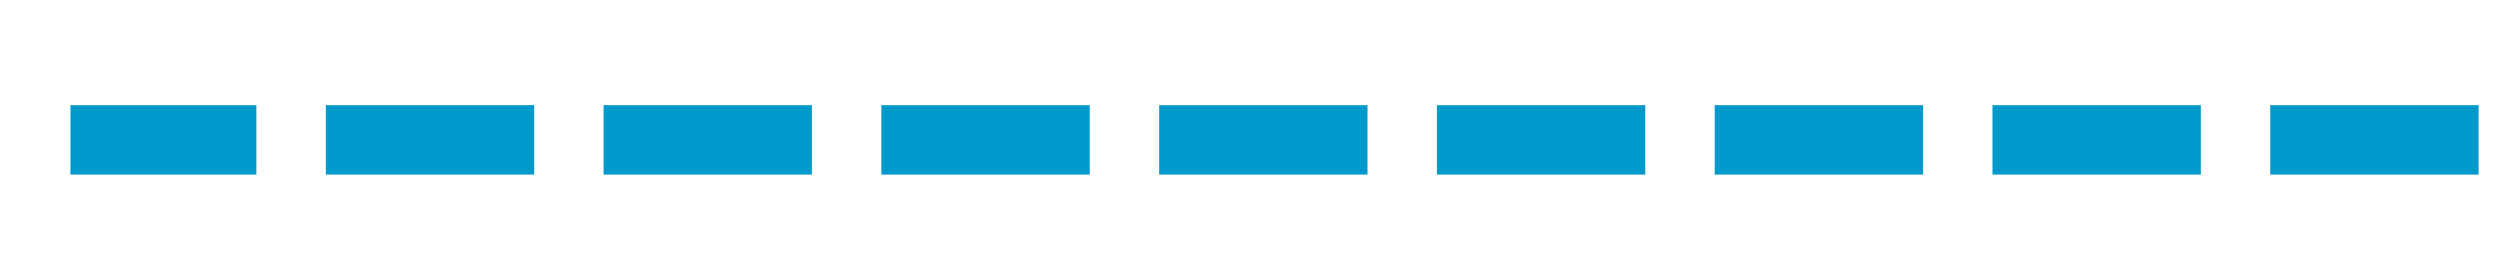
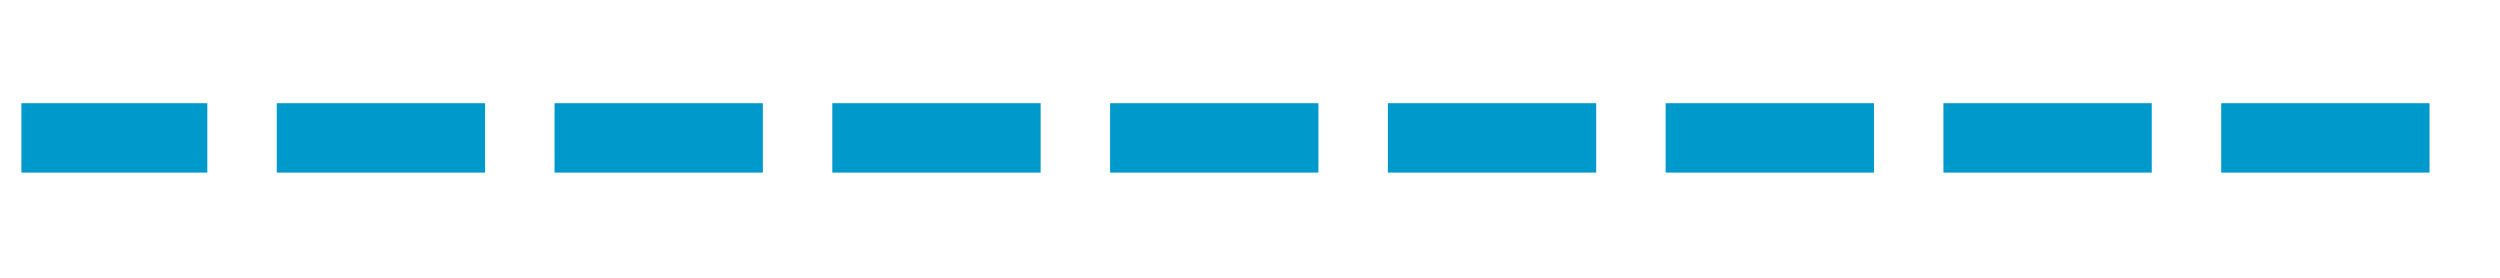
- <svg xmlns="http://www.w3.org/2000/svg" version="1.1" width="72px" height="8px" viewBox="526 810  72 8">
-   <g transform="matrix(-0.677681 -0.735356 0.735356 -0.677681 344.277 1778.902 )">
-     <path d="M 538 840  L 585 789  " stroke-width="2" stroke-dasharray="6,2" stroke="#0099cc" fill="none" />
+ <svg xmlns="http://www.w3.org/2000/svg" version="1.1" width="72px" height="8px" viewBox="530 794  72 8">
+   <g transform="matrix(-0.677681 -0.735356 0.735356 -0.677681 362.7534 1755.001 )">
+     <path d="M 543 823  L 590 772  " stroke-width="2" stroke-dasharray="6,2" stroke="#0099cc" fill="none" />
  </g>
</svg>
